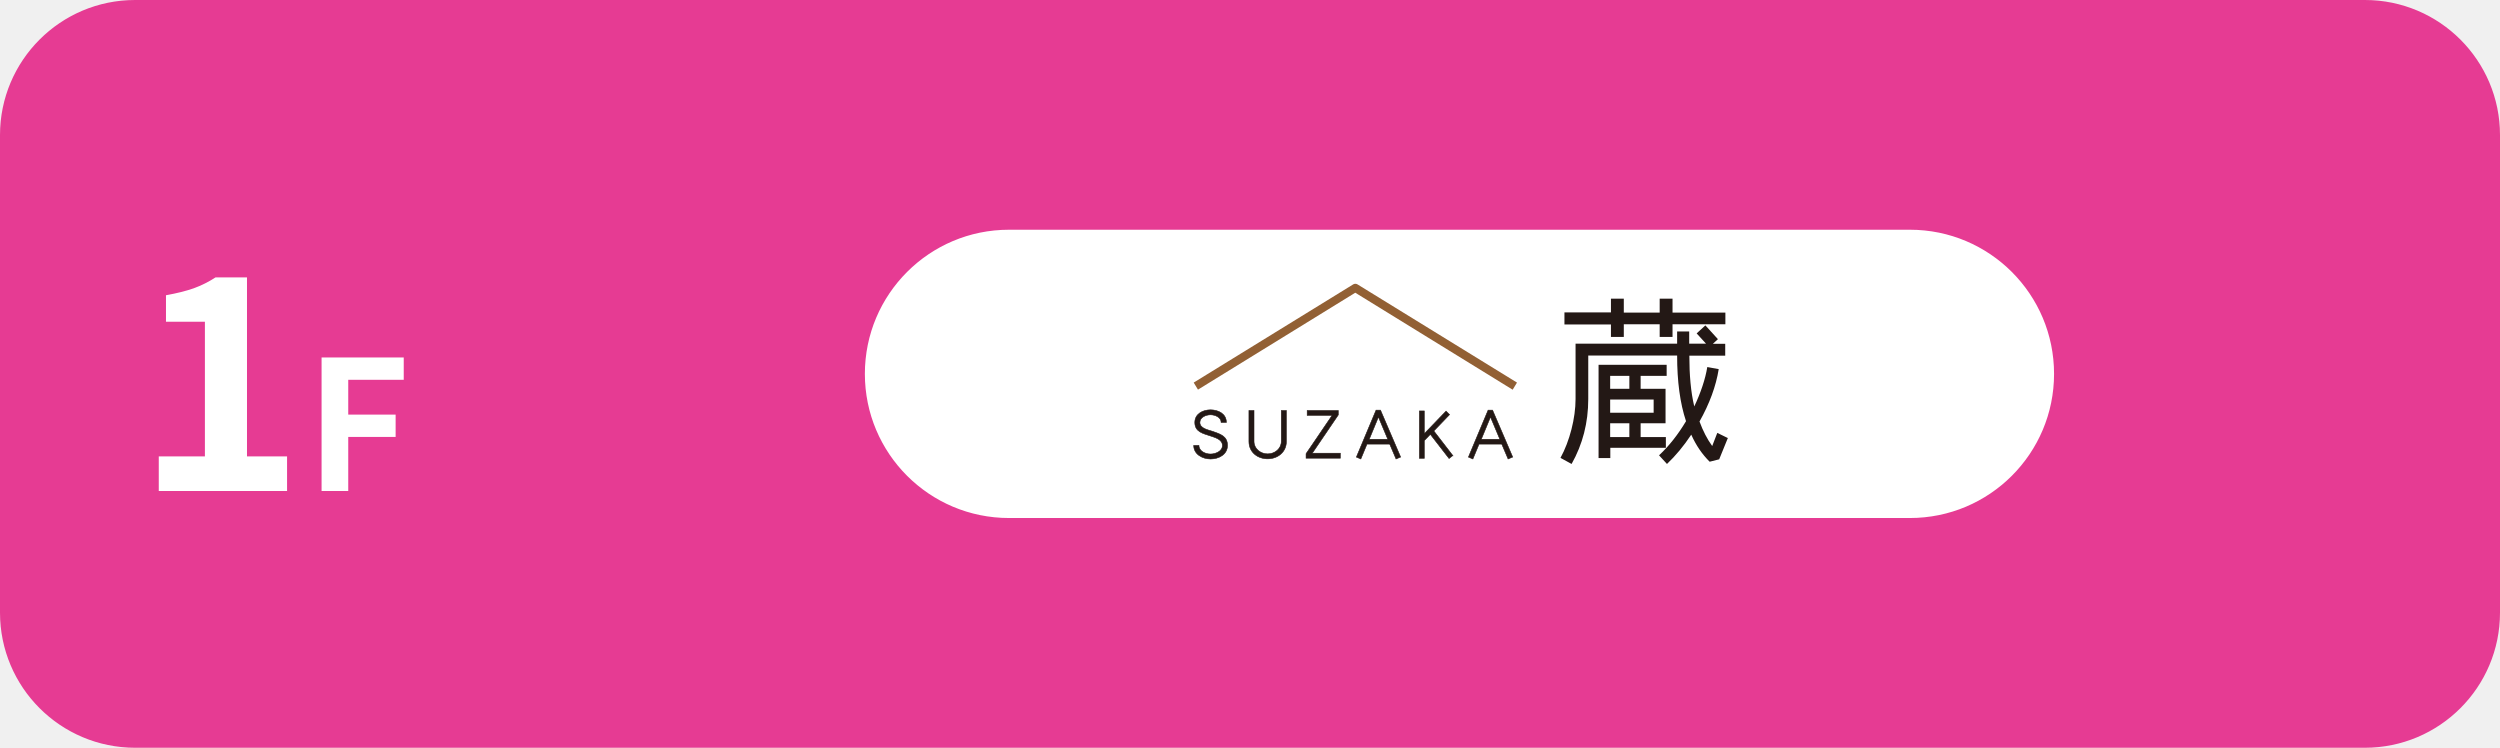
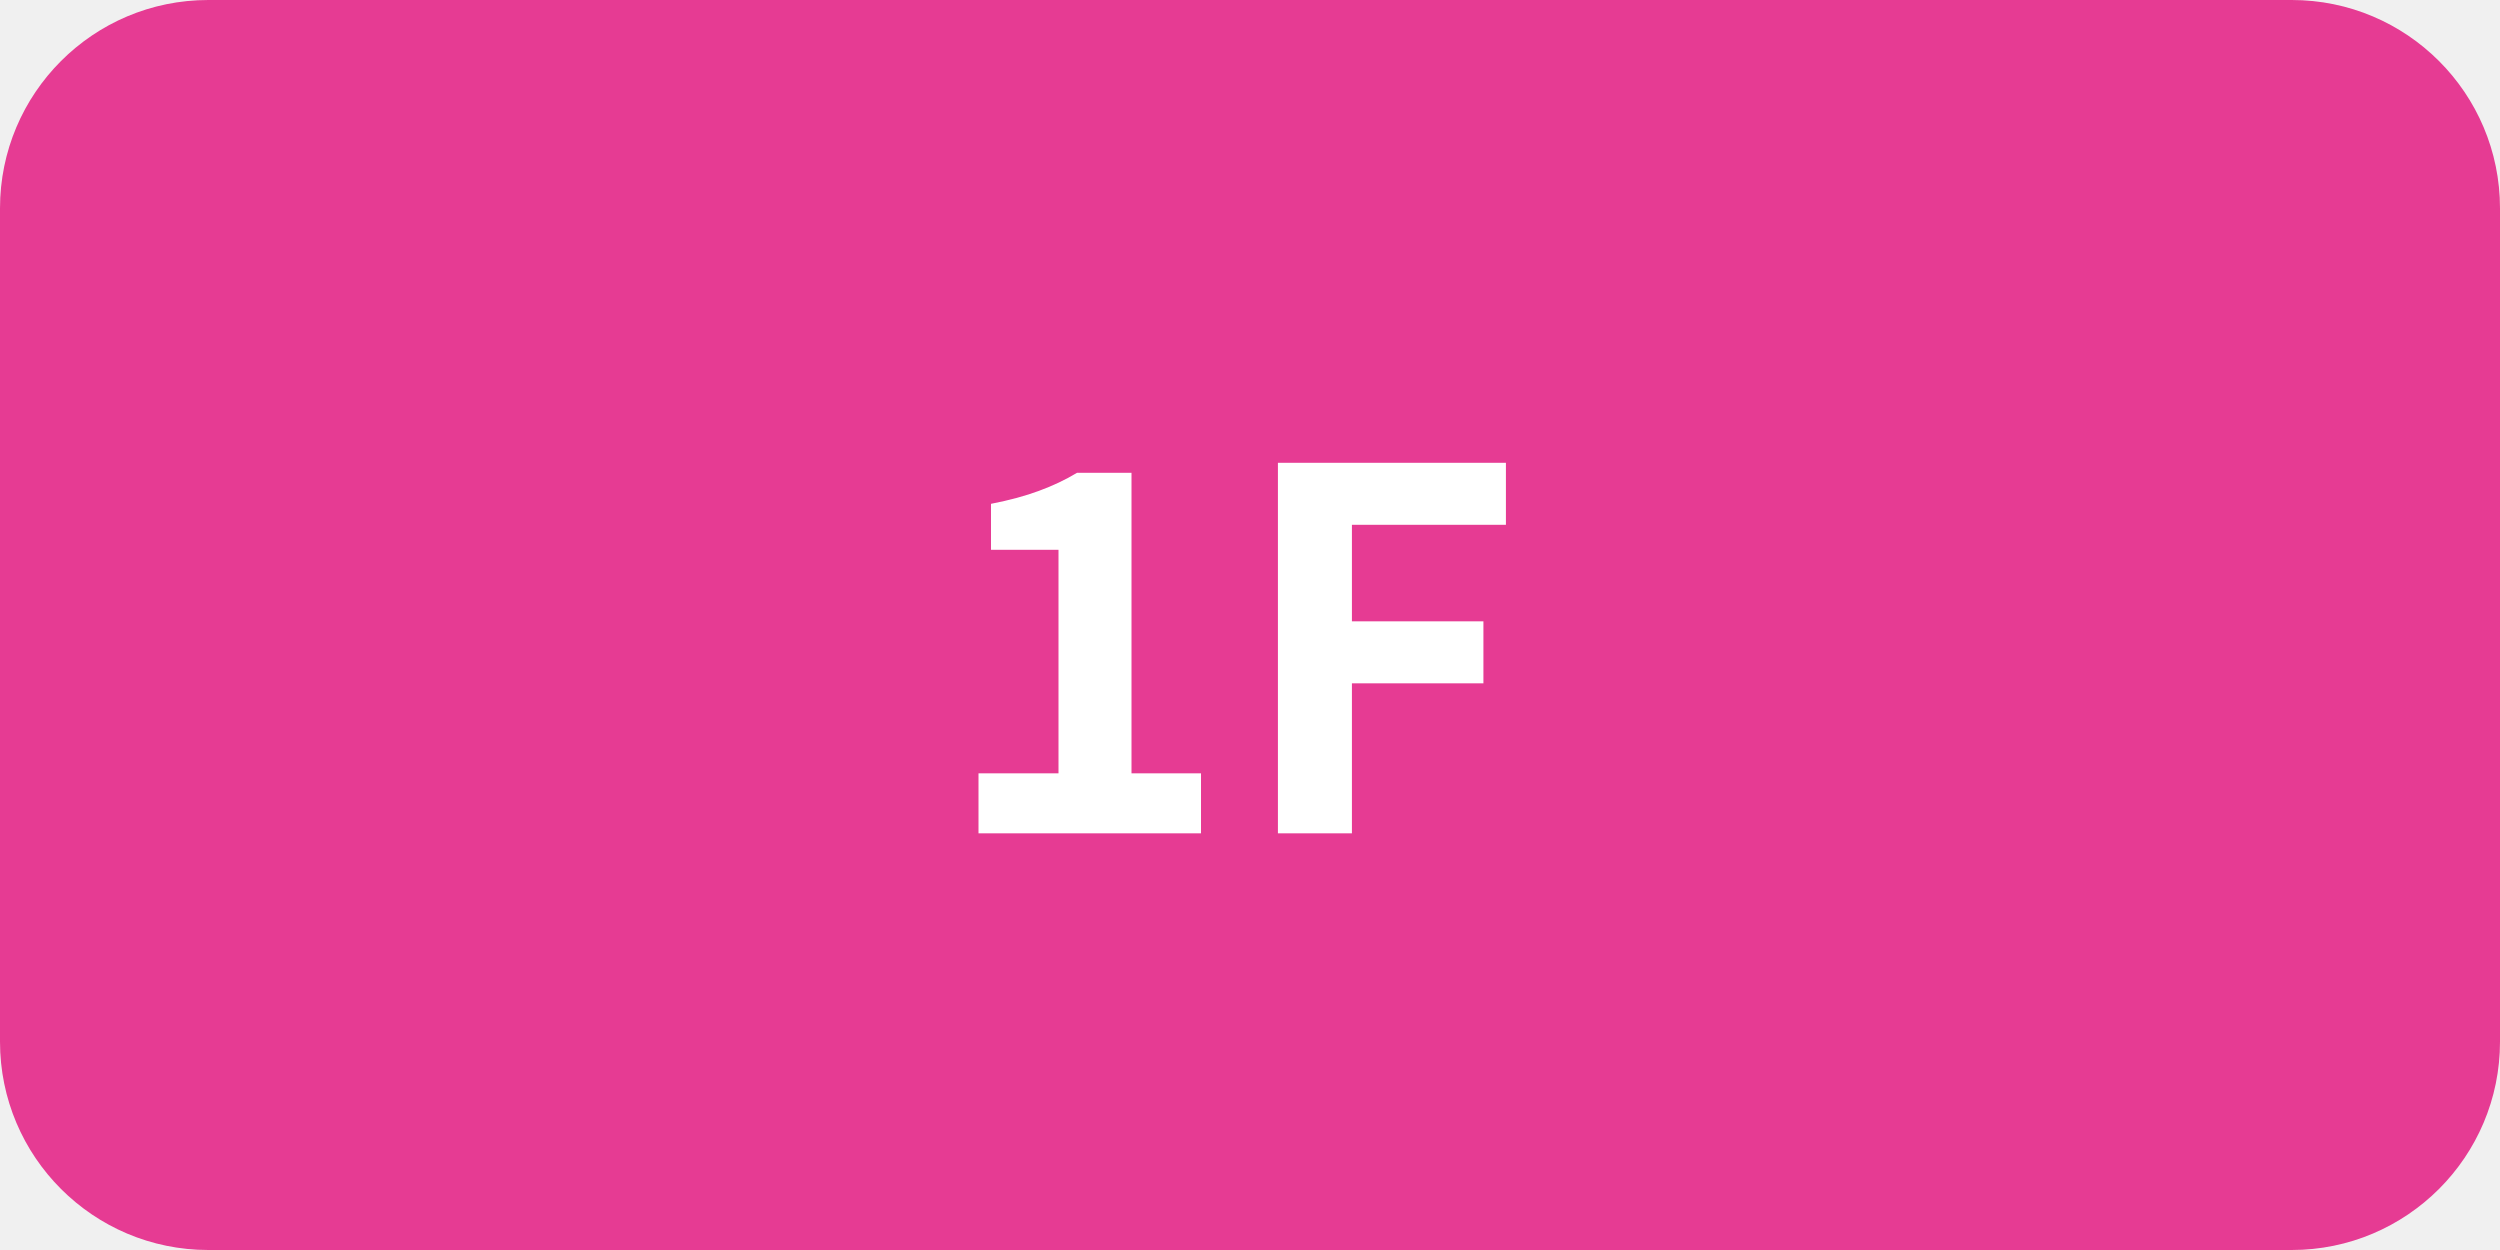
- <svg xmlns="http://www.w3.org/2000/svg" width="555" height="166" viewBox="0 0 555 166" fill="none">
-   <rect x="1.5" y="1.5" width="552" height="163" rx="28.5" fill="#E63B93" />
-   <rect x="1.5" y="1.5" width="552" height="163" rx="28.5" stroke="#E63B93" stroke-width="3" />
-   <path d="M35.248 109V101.32H45.488V71.432H36.848V65.544C39.237 65.117 41.285 64.605 42.992 64.008C44.741 63.368 46.363 62.557 47.856 61.576H54.832V101.32H63.728V109H35.248ZM71.39 109V79.36H89.63V84.32H77.31V92.04H87.83V97H77.31V109H71.39Z" fill="white" />
-   <rect x="190.5" y="49.5" width="267" height="67" rx="33.5" fill="white" />
-   <rect x="190.5" y="49.5" width="267" height="67" rx="33.5" stroke="#E63B93" stroke-width="3" />
-   <path d="M383.598 97.203L381.66 101.968L379.546 102.502C377.89 100.866 376.516 98.874 375.459 96.492C373.768 99.052 371.971 101.186 370.068 103L368.307 101.079C370.526 99.017 372.535 96.456 374.296 93.504C372.958 89.486 372.323 84.649 372.323 78.923H352.592V88.597C352.592 93.825 351.359 98.626 348.893 103L346.426 101.648C348.47 97.95 349.774 92.793 349.774 88.597V76.292H372.323V73.589H375.001V76.292H378.736L376.657 74.016L378.595 72.237L381.379 75.296L380.251 76.327H382.999V78.959H375.036C375.036 83.155 375.354 87.032 376.129 90.233C377.573 87.174 378.595 84.116 379.018 81.484L381.555 81.946C380.956 85.716 379.511 89.628 377.291 93.576C378.067 95.674 379.018 97.523 380.11 99.017L381.238 96.1L383.634 97.274L383.598 97.203ZM383.035 71.989H371.302V74.798H368.448V71.989H360.485V74.798H357.631V72.024H347.307V69.357H357.631V66.298H360.485V69.392H368.448V66.298H371.302V69.392H383.035V71.989ZM369.963 83.44H364.22V86.321H369.751V93.967H364.22V97.025H369.822V99.408H357.49V101.684H354.882V80.986H369.998V83.475L369.963 83.44ZM361.718 86.321V83.44H357.455V86.321H361.718ZM367.109 91.62V88.703H357.455V91.62H367.109ZM361.718 97.025V93.967H357.455V97.025H361.718Z" fill="#231815" />
-   <path d="M268.735 101.897C266.973 101.897 265 100.866 265 98.875H266.163C266.163 100.19 267.643 100.795 268.735 100.795C269.827 100.795 271.377 100.19 271.377 98.91C271.377 97.523 269.721 97.132 268.7 96.776C267.114 96.243 265.247 95.887 265.247 93.789C265.247 91.869 267.044 90.98 268.735 90.98C270.426 90.98 272.258 91.833 272.258 93.789H271.096C271.096 92.615 269.721 92.082 268.735 92.082C267.748 92.082 266.374 92.615 266.374 93.789C266.374 95.14 268.242 95.425 269.263 95.781C270.849 96.35 272.505 96.812 272.505 98.875C272.505 100.937 270.497 101.897 268.77 101.897H268.735Z" fill="#231815" stroke="#231815" stroke-width="0.12" stroke-miterlimit="10" />
-   <path d="M285.577 98.021C285.577 100.368 283.639 101.862 281.419 101.862C279.2 101.862 277.262 100.404 277.262 98.021V91.122H278.389V97.986C278.389 99.657 279.869 100.76 281.419 100.76C282.97 100.76 284.449 99.657 284.449 97.986V91.122H285.577V98.021Z" fill="#231815" stroke="#231815" stroke-width="0.12" stroke-miterlimit="10" />
-   <path d="M297.556 101.72H289.946V100.724L295.724 92.224H290.192V91.122H297.098V92.118L291.32 100.617H297.556V101.72Z" fill="#231815" stroke="#231815" stroke-width="0.12" stroke-miterlimit="10" />
-   <path d="M310.91 101.471L309.923 101.897L308.514 98.59H303.475L302.101 101.897L301.115 101.471L305.484 91.05H306.47L310.945 101.471H310.91ZM308.091 97.523L306.012 92.58L303.969 97.523H308.126H308.091Z" fill="#231815" stroke="#231815" stroke-width="0.12" stroke-miterlimit="10" />
-   <path d="M322.537 101.115L321.692 101.791L317.534 96.421L316.195 97.808V101.755H315.103V91.228H316.195V96.278L321.022 91.264L321.798 92.046L318.309 95.674L322.537 101.151V101.115Z" fill="#231815" stroke="#231815" stroke-width="0.12" stroke-miterlimit="10" />
-   <path d="M335.785 101.471L334.799 101.897L333.389 98.59H328.351L326.977 101.897L325.99 101.471L330.359 91.05H331.346L335.821 101.471H335.785ZM332.967 97.523L330.888 92.58L328.844 97.523H333.002H332.967Z" fill="#231815" stroke="#231815" stroke-width="0.12" stroke-miterlimit="10" />
-   <path d="M335.785 86.499L300.868 64.983L265.951 86.499L265 84.934L300.41 63.133C300.692 62.956 301.08 62.956 301.362 63.133L336.772 84.934L335.821 86.499H335.785Z" fill="#926034" />
+ <svg xmlns="http://www.w3.org/2000/svg" width="120" height="60" viewBox="0 0 120 60" fill="none">
+   <rect width="120" height="60" rx="10" fill="#E63B93" />
+   <path d="M46.968 40V37.12H50.808V26.392H47.568V24.184C48.464 24.008 49.232 23.8 49.872 23.56C50.528 23.32 51.136 23.032 51.696 22.696H54.312V37.12H57.648V40H46.968ZM61.34 40V22.216H72.284V25.192H64.892V29.824H71.204V32.8H64.892V40H61.34Z" fill="white" />
</svg>
